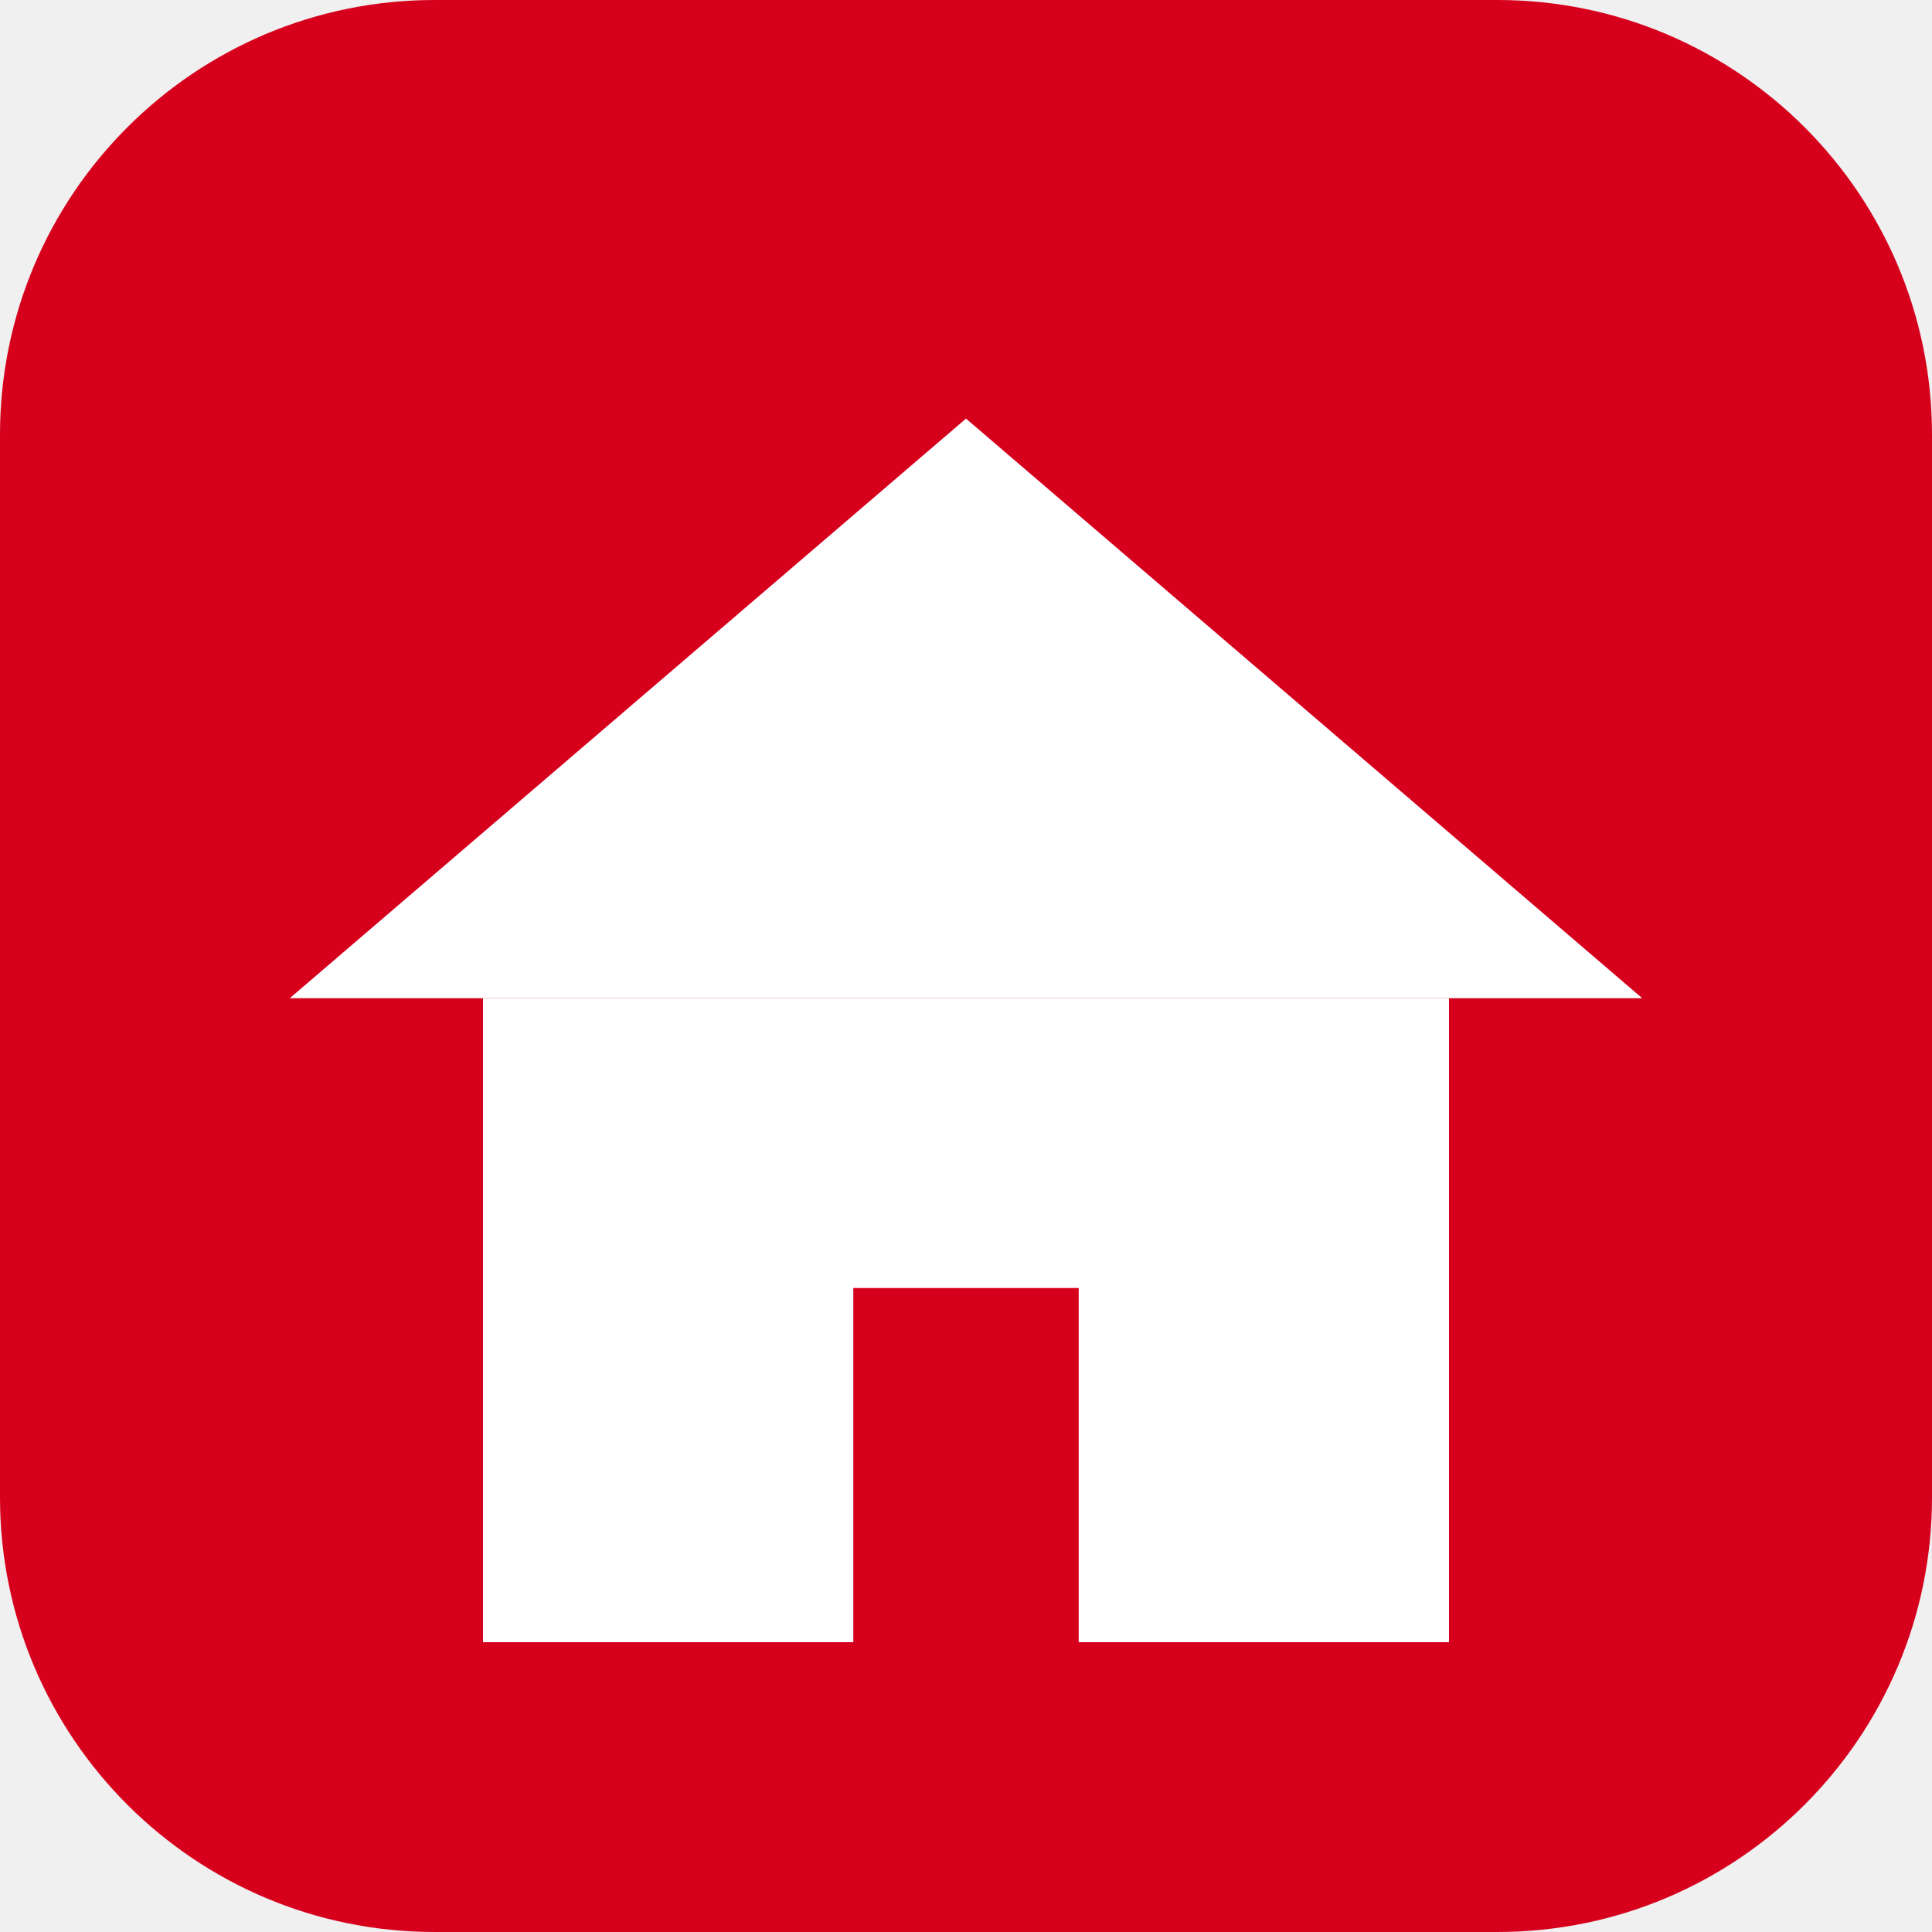
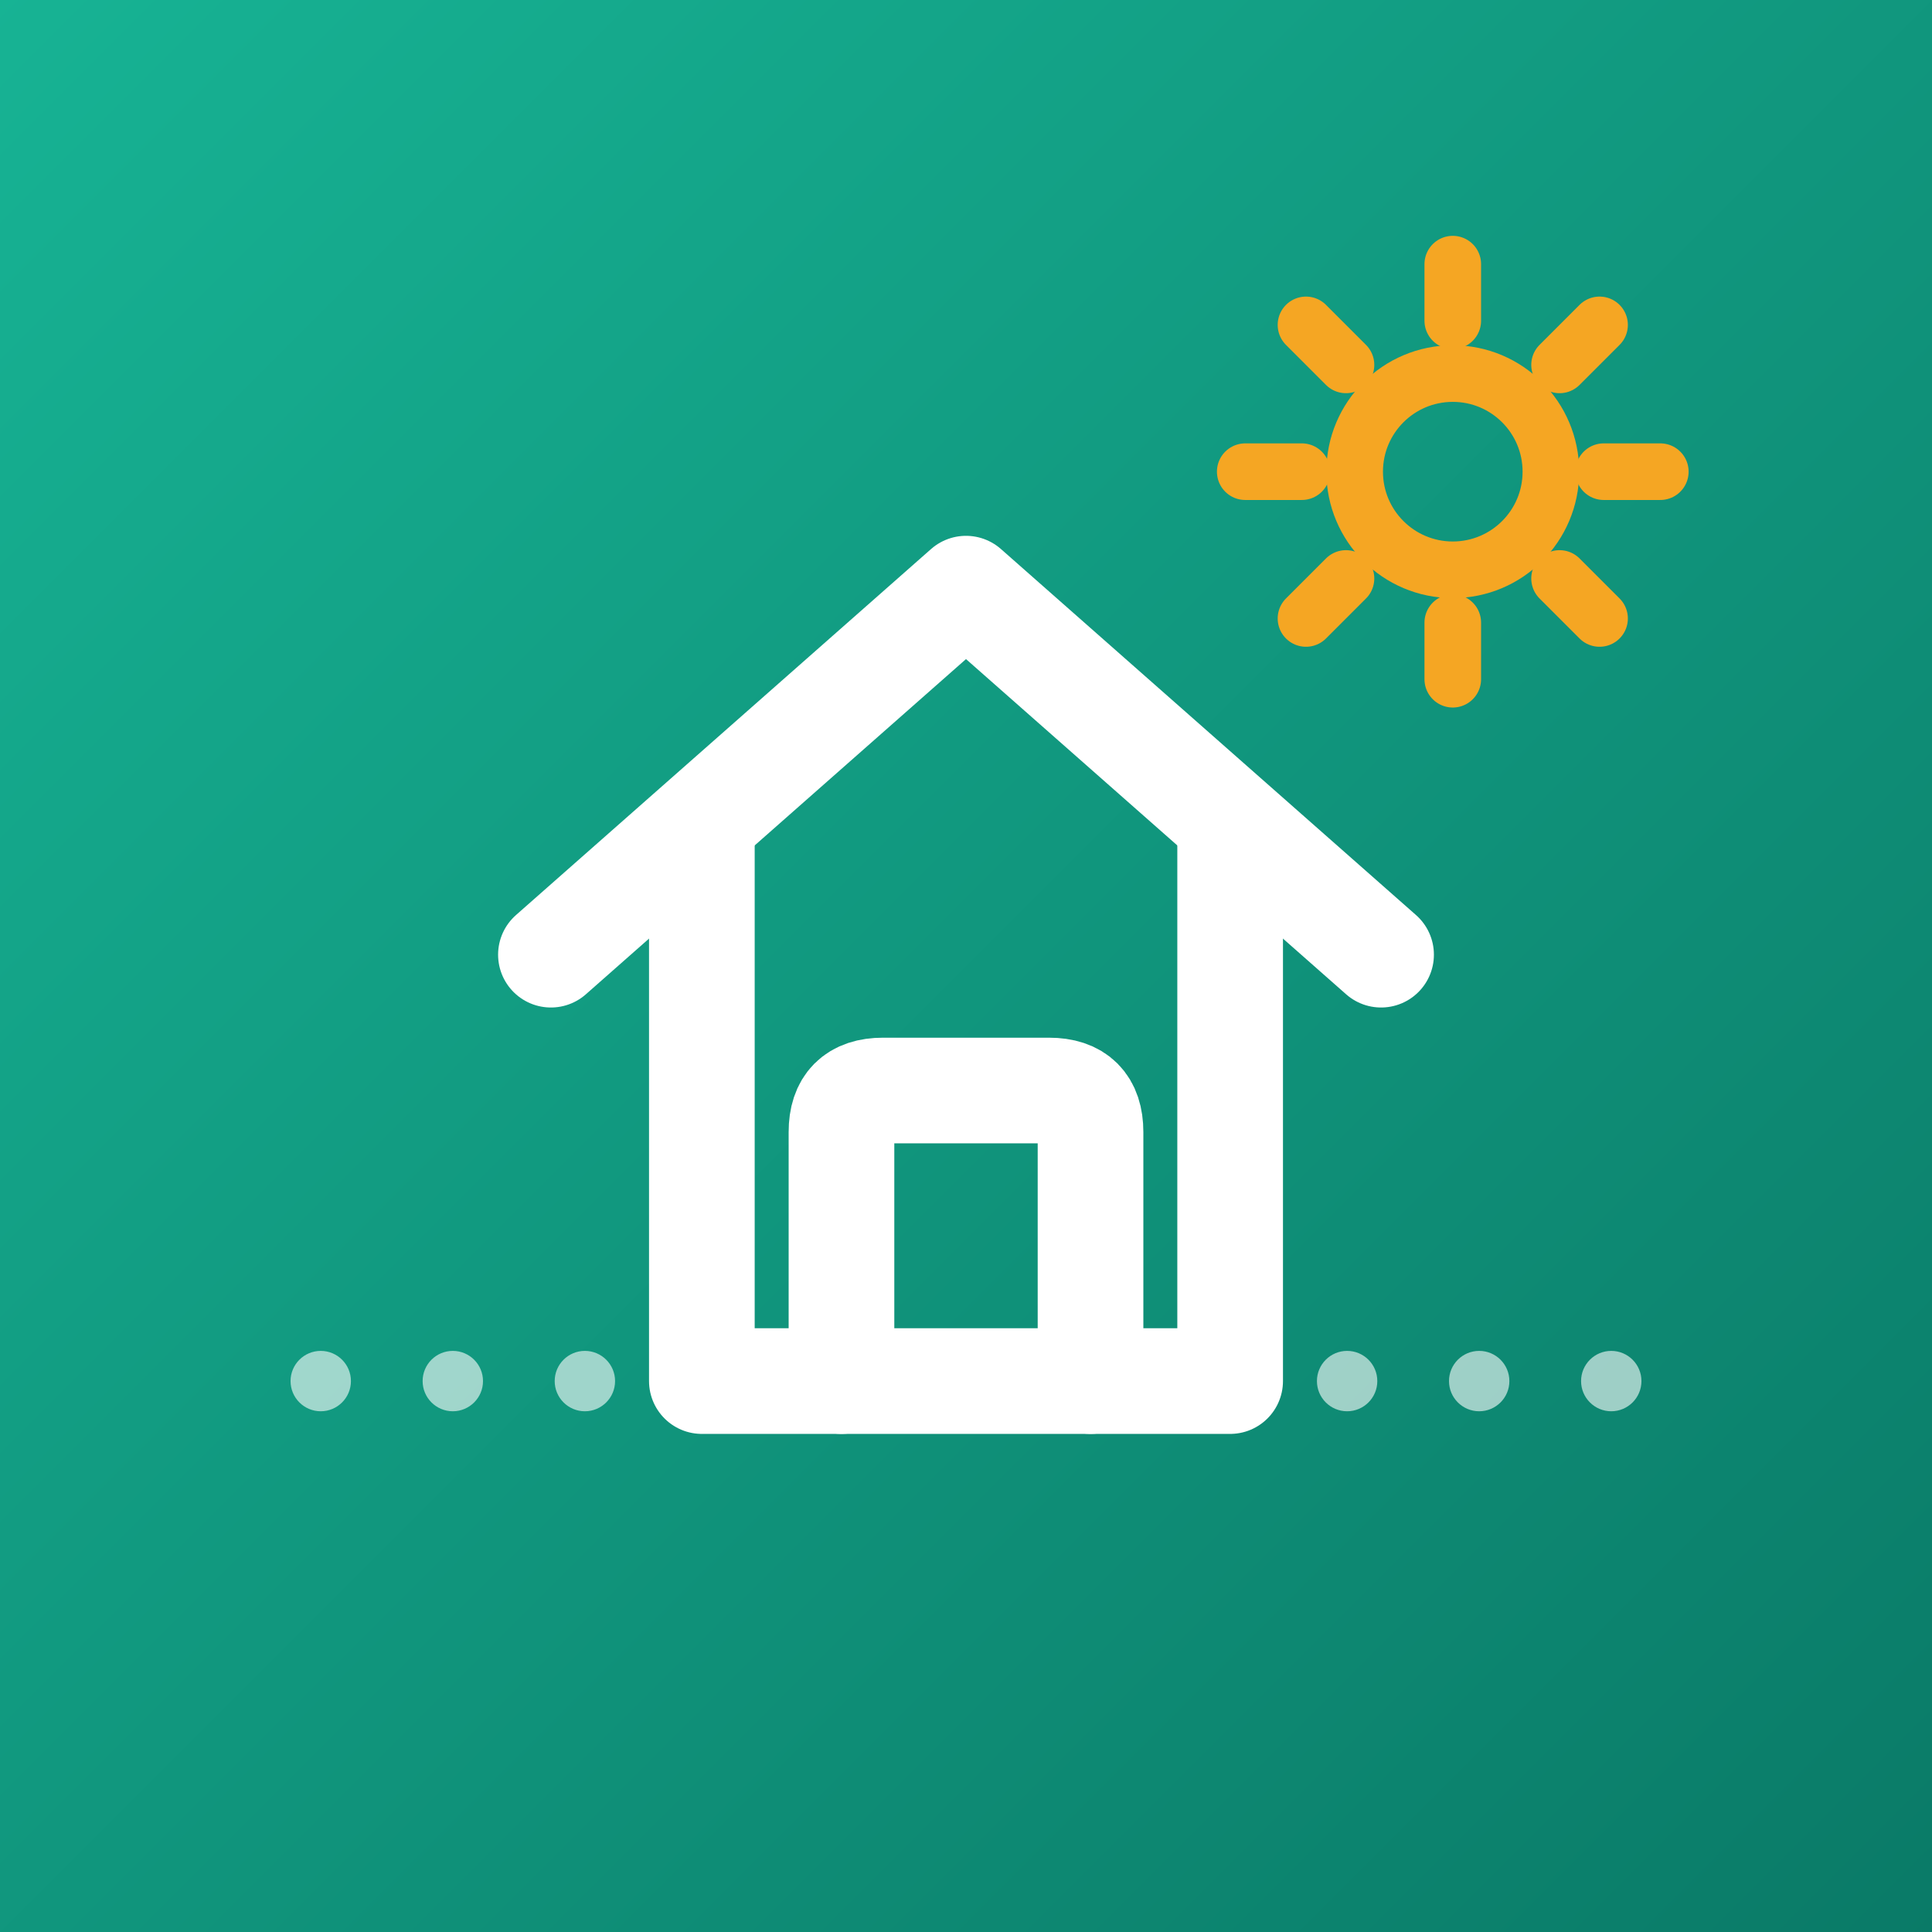
- <svg xmlns="http://www.w3.org/2000/svg" viewBox="0 0 120 120">
-   <rect width="120" height="120" rx="27" fill="#D6001C" />
-   <polygon points="18,62 60,26 102,62" fill="#FFFFFF" />
-   <rect x="30" y="62" width="60" height="40" fill="#FFFFFF" />
-   <rect x="53" y="80" width="14" height="22" fill="#D6001C" />
+ <svg xmlns="http://www.w3.org/2000/svg" width="1024" height="1024" viewBox="0 0 1024 1024">
+   <defs>
+     <linearGradient id="g" x1="0" y1="0" x2="1" y2="1">
+       <stop offset="0" stop-color="#17B394" />
+       <stop offset="1" stop-color="#0A7A67" />
+     </linearGradient>
+   </defs>
+   <rect width="1024" height="1024" fill="url(#g)" />
+   <g stroke="#F5A623" stroke-width="30" stroke-linecap="round" fill="none">
+     <circle cx="770" cy="250" r="52" />
+     <line x1="850.0" y1="250.0" x2="880.0" y2="250.0" />
+     <line x1="826.6" y1="306.6" x2="847.8" y2="327.8" />
+     <line x1="770.0" y1="330.0" x2="770.0" y2="360.0" />
+     <line x1="713.4" y1="306.6" x2="692.2" y2="327.8" />
+     <line x1="690.0" y1="250.0" x2="660.0" y2="250.0" />
+     <line x1="713.4" y1="193.4" x2="692.2" y2="172.2" />
+     <line x1="770.0" y1="170.0" x2="770.0" y2="140.0" />
+     <line x1="826.6" y1="193.4" x2="847.8" y2="172.2" />
+   </g>
+   <g fill="none" stroke="#FFFFFF" stroke-width="56" stroke-linecap="round" stroke-linejoin="round">
+     <path d="M292 506 L512 312 L732 506" />
+     <path d="M372 446 V732 H652 V446" />
+     <path d="M446 732 V600 Q446 578 468 578 H556 Q578 578 578 600 V732" />
+   </g>
+   <g fill="#FFFFFF" opacity="0.6">
+     <circle cx="170" cy="732" r="16" />
+     <circle cx="240" cy="732" r="16" />
+     <circle cx="310" cy="732" r="16" />
+     <circle cx="714" cy="732" r="16" />
+     <circle cx="784" cy="732" r="16" />
+     <circle cx="854" cy="732" r="16" />
+   </g>
</svg>
